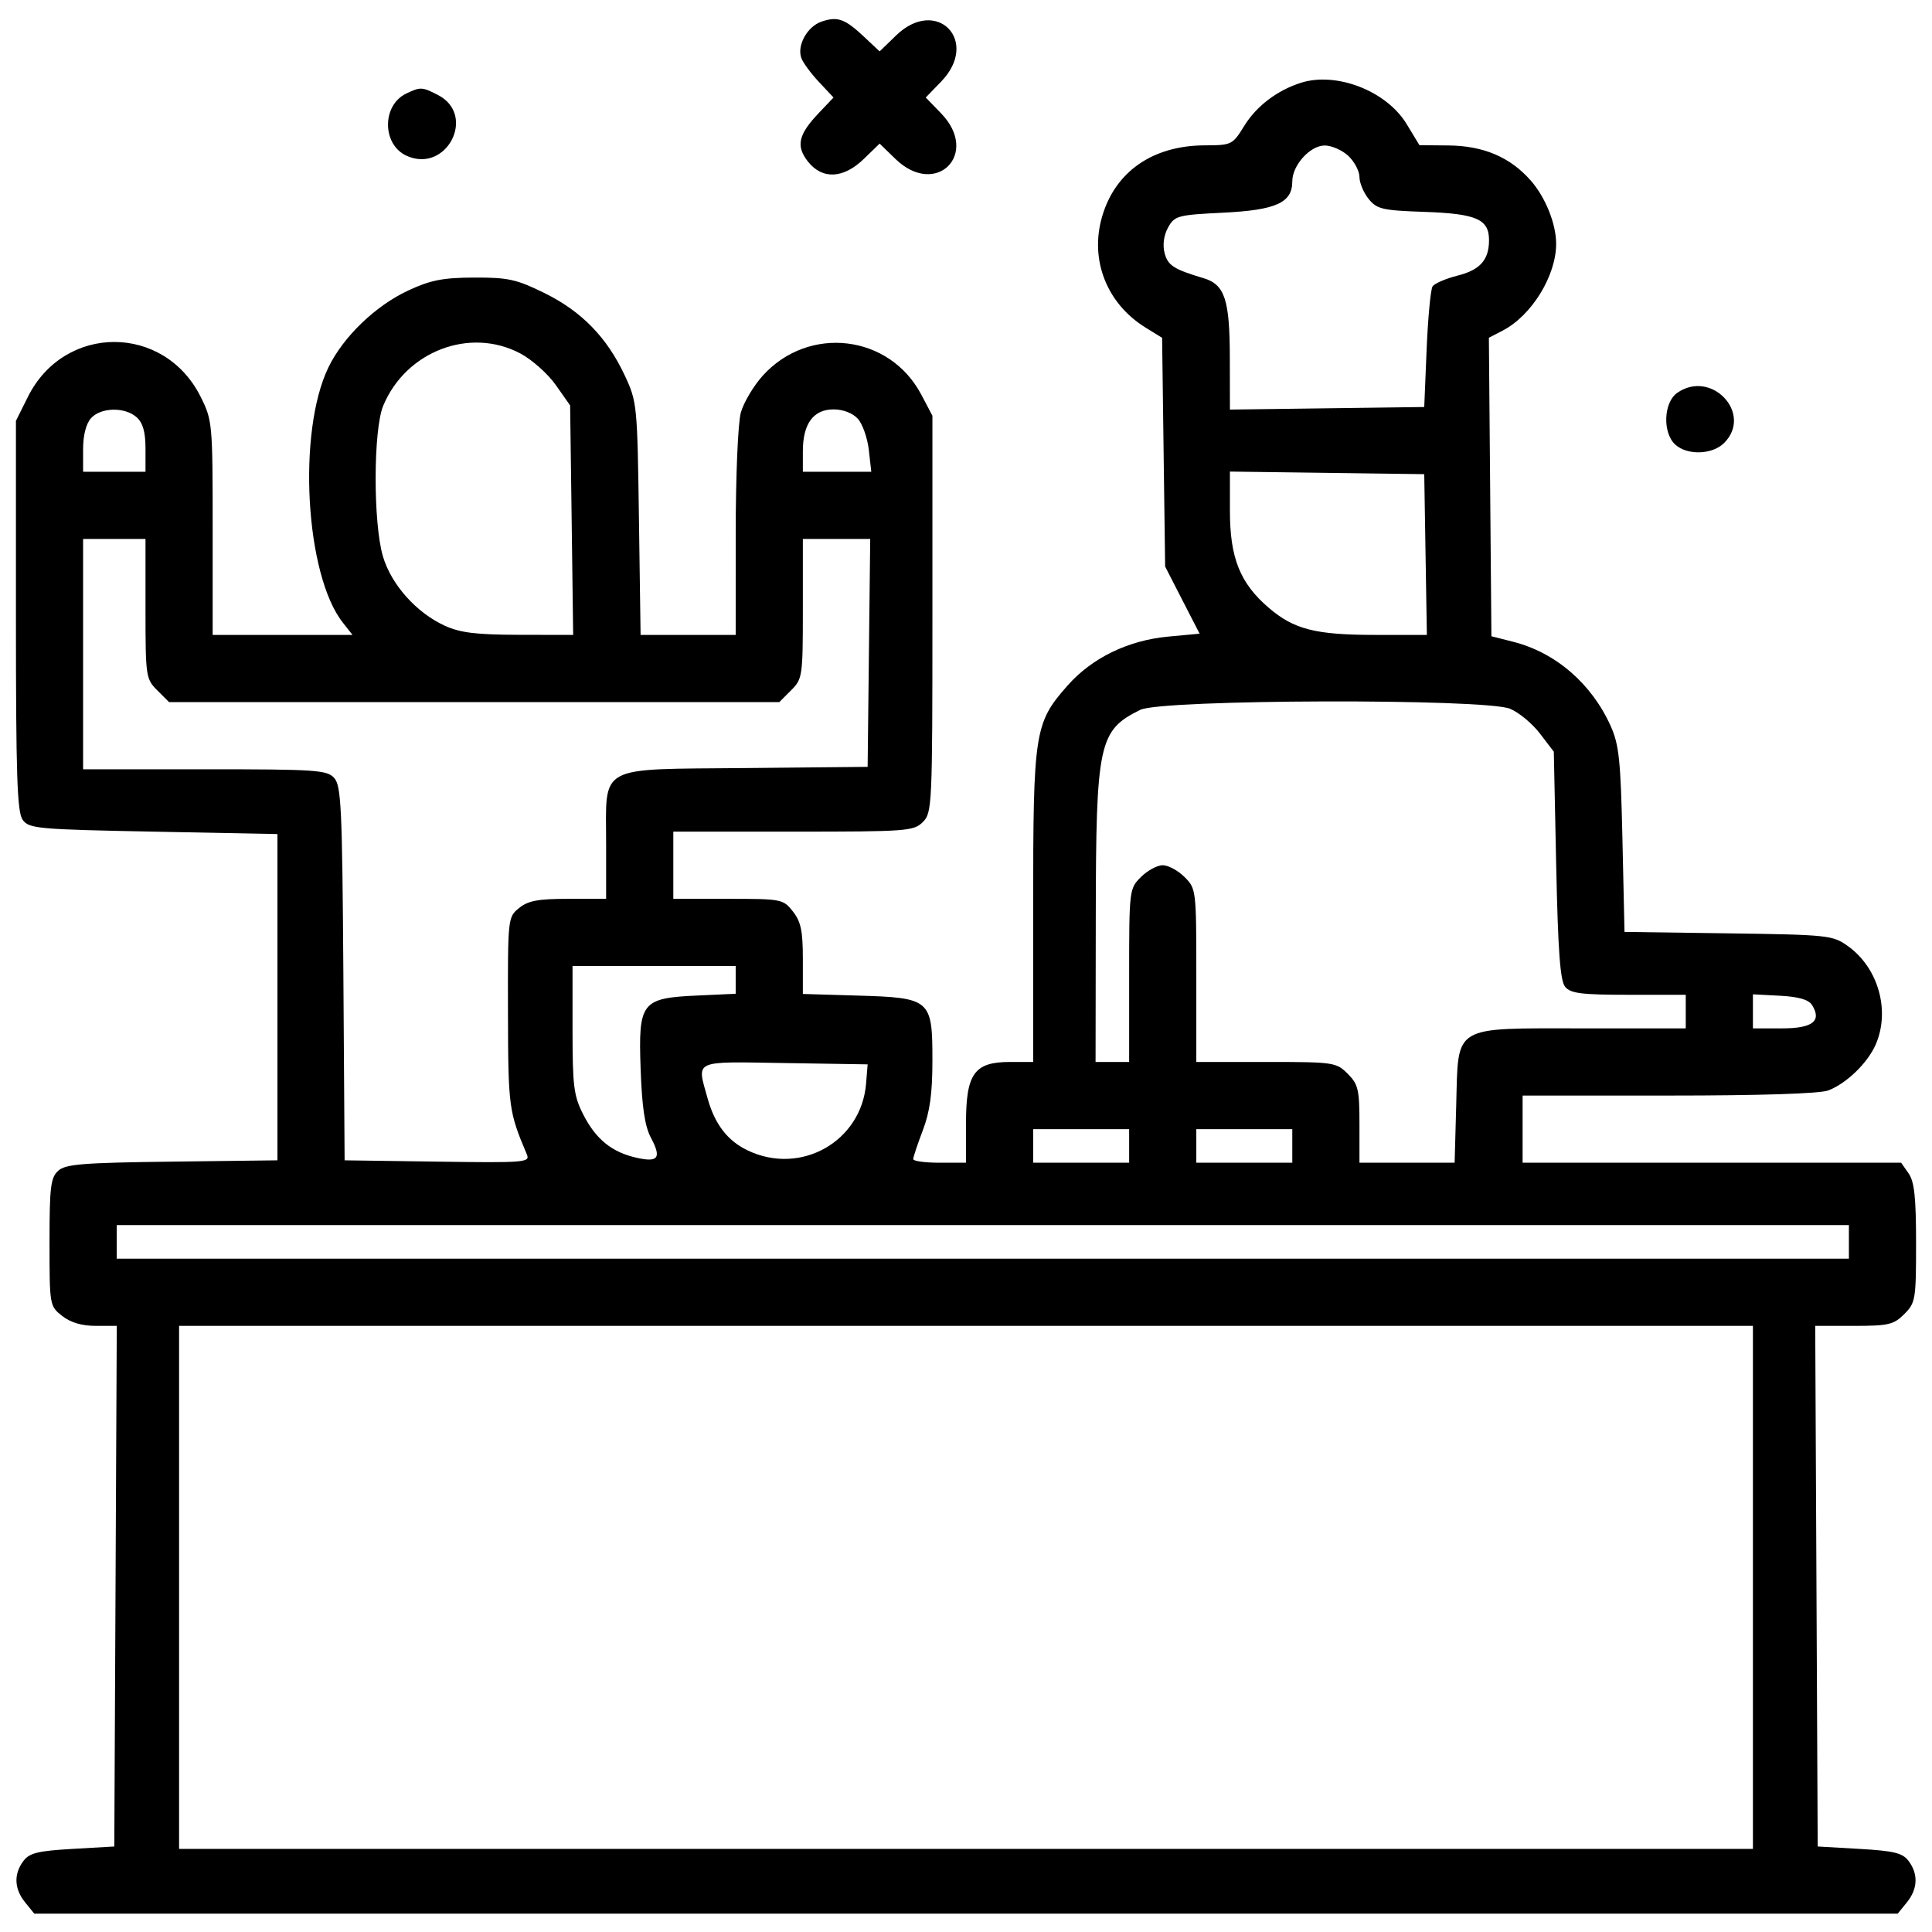
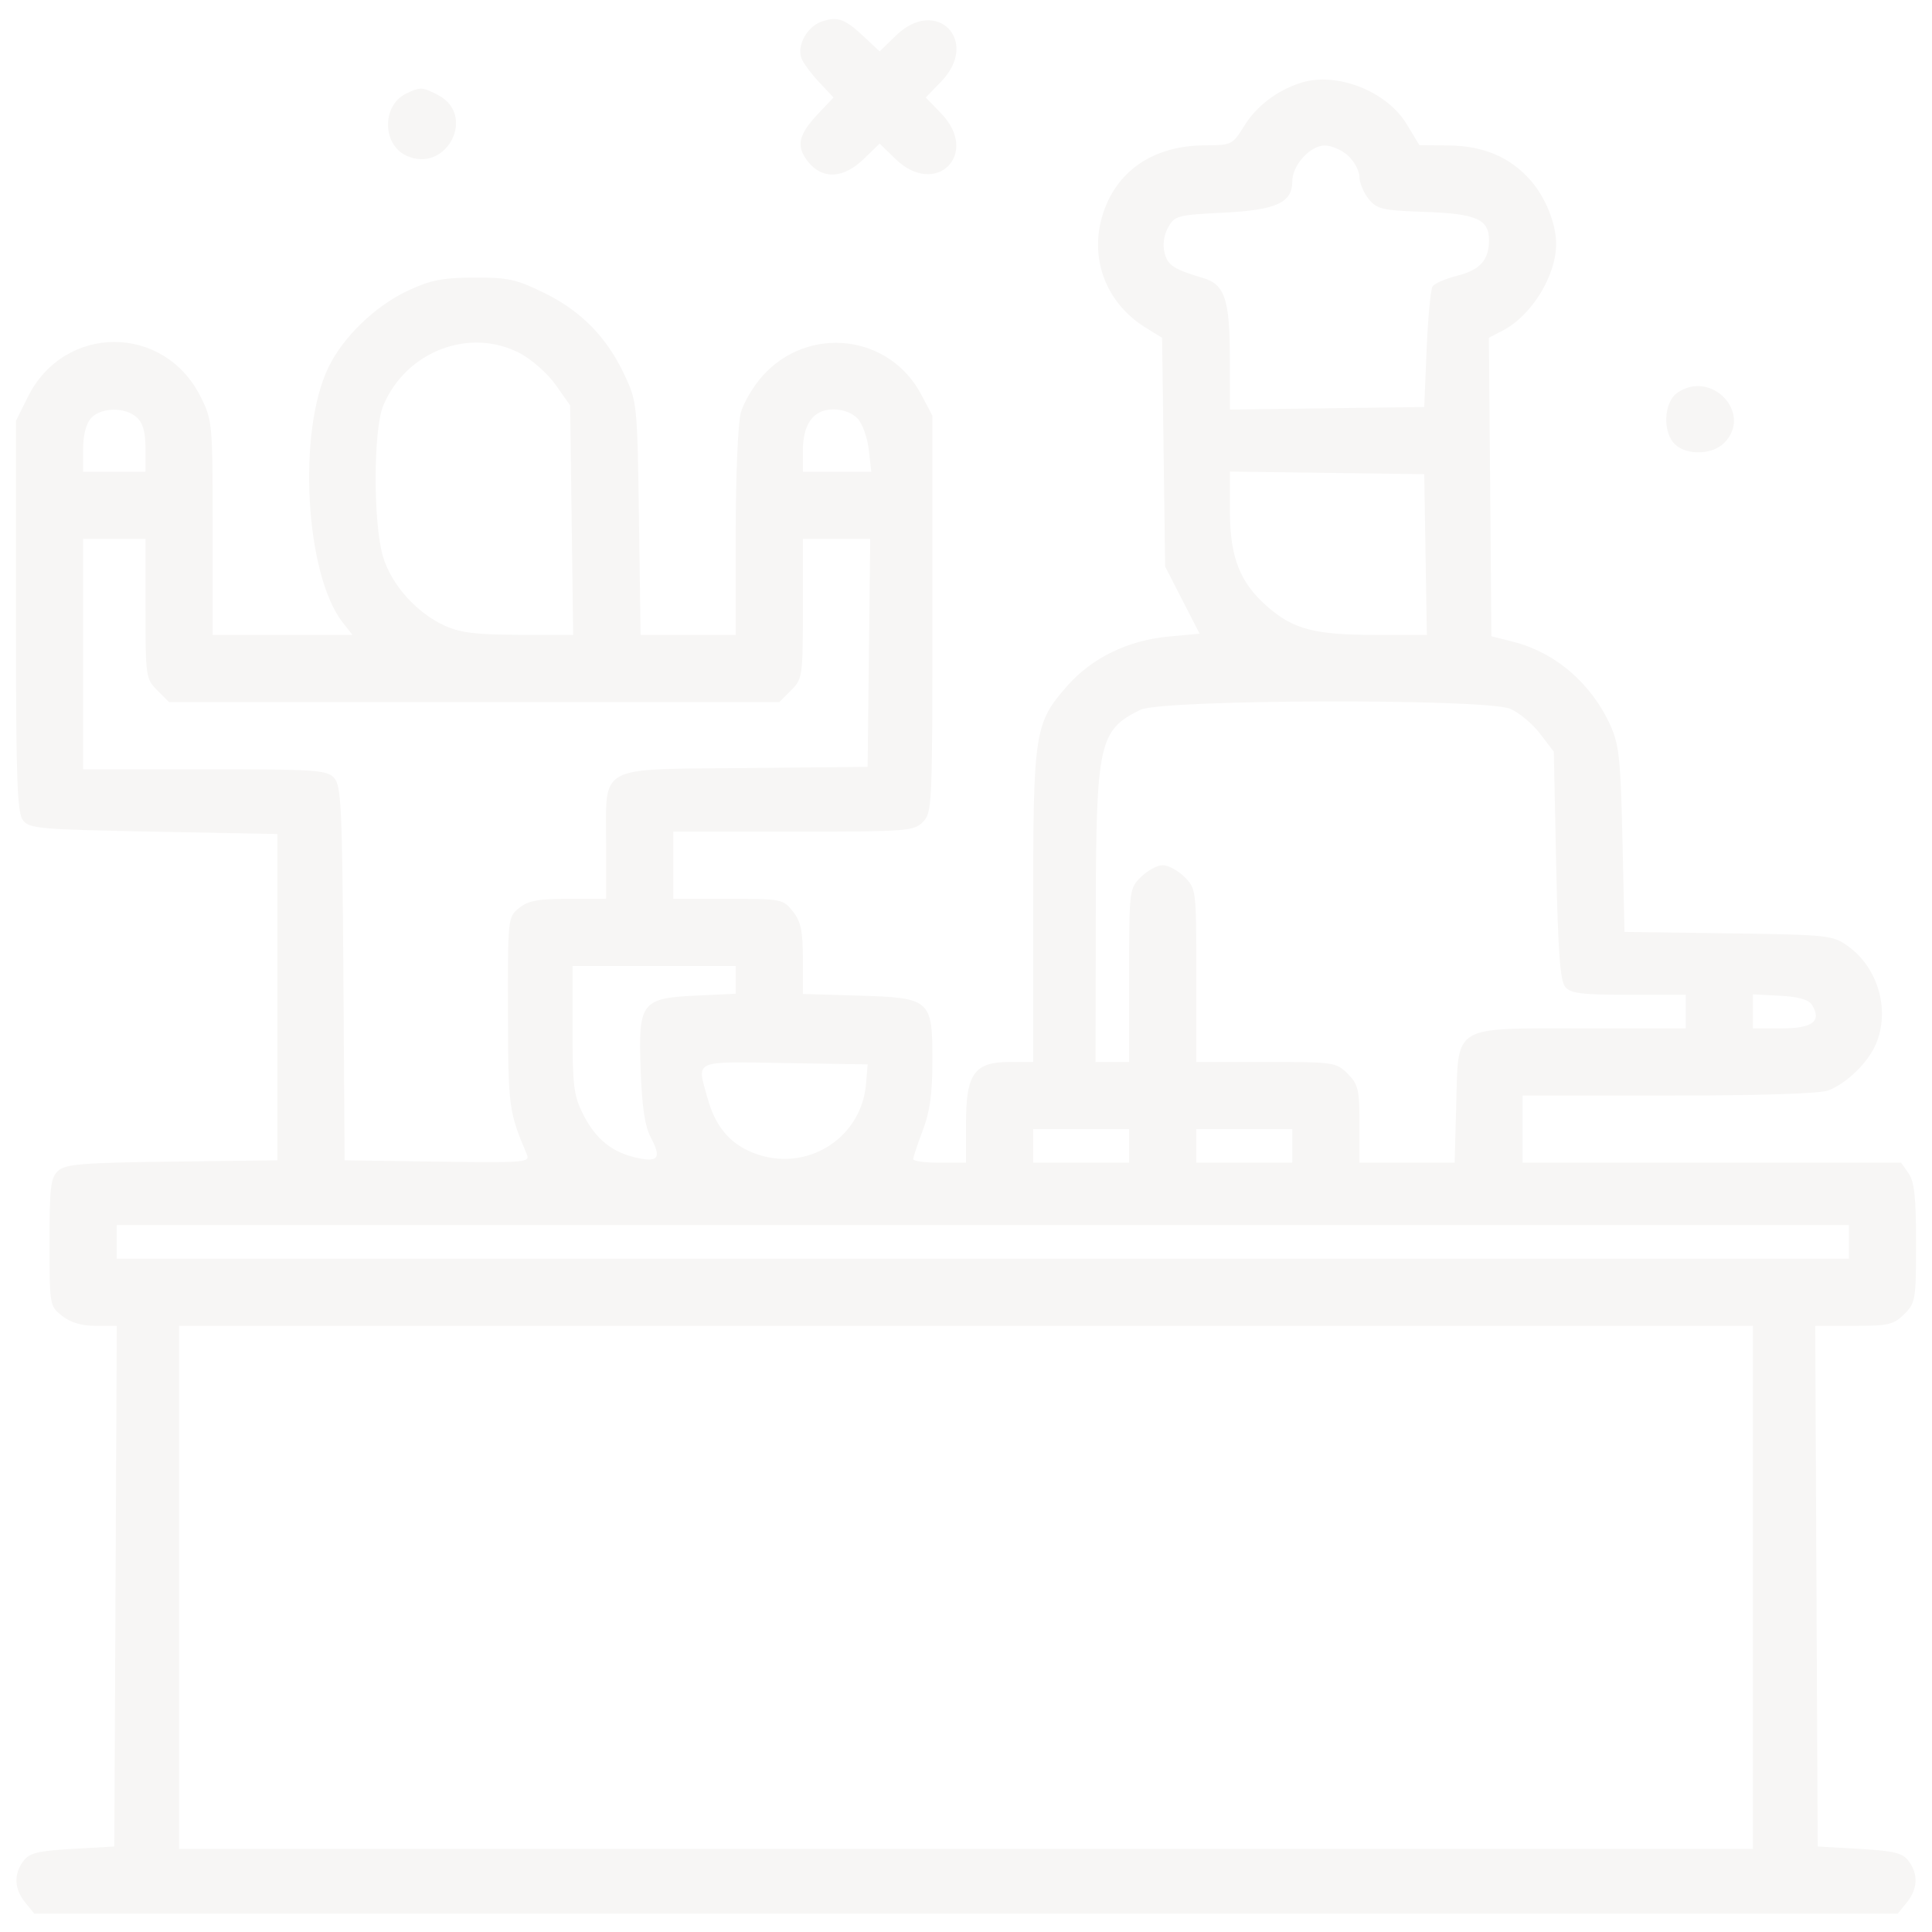
<svg xmlns="http://www.w3.org/2000/svg" width="81" height="81" viewBox="0 0 81 81" fill="none">
-   <path fill-rule="evenodd" clip-rule="evenodd" d="M34.444 0.906C33.849 1.108 33.408 1.897 33.594 2.426C33.662 2.621 33.995 3.075 34.332 3.434L34.946 4.088L34.325 4.742C33.469 5.643 33.362 6.123 33.872 6.772C34.473 7.535 35.359 7.494 36.215 6.664L36.879 6.021L37.542 6.664C39.241 8.31 41.101 6.45 39.455 4.751L38.812 4.088L39.455 3.424C41.104 1.723 39.269 -0.162 37.568 1.487L36.879 2.155L36.225 1.541C35.421 0.786 35.115 0.677 34.444 0.906ZM54.535 3.473C53.541 3.791 52.677 4.449 52.167 5.275C51.675 6.073 51.642 6.089 50.502 6.094C48.325 6.104 46.754 7.197 46.206 9.082C45.679 10.892 46.397 12.726 48.027 13.733L48.722 14.163L48.785 18.958L48.849 23.752L49.571 25.16L50.294 26.567L48.977 26.69C47.289 26.848 45.775 27.586 44.747 28.754C43.372 30.316 43.316 30.677 43.316 38.021V44.523H42.346C40.848 44.523 40.5 45.009 40.5 47.101V48.748H39.394C38.785 48.748 38.287 48.68 38.287 48.597C38.287 48.514 38.468 47.97 38.69 47.388C38.987 46.604 39.092 45.843 39.092 44.452C39.092 41.897 39.015 41.83 35.953 41.74L33.66 41.672V40.208C33.66 39.031 33.578 38.639 33.243 38.214C32.836 37.696 32.771 37.684 30.527 37.684H28.229V36.275V34.867H33.258C38.019 34.867 38.309 34.846 38.69 34.465C39.079 34.076 39.092 33.794 39.092 25.745V17.429L38.624 16.542C37.292 14.02 33.905 13.618 31.976 15.753C31.59 16.182 31.177 16.878 31.059 17.301C30.94 17.731 30.846 19.951 30.845 22.344L30.844 26.619H28.85H26.857L26.788 21.741C26.721 16.96 26.709 16.84 26.189 15.732C25.444 14.142 24.38 13.051 22.83 12.288C21.656 11.71 21.305 11.632 19.884 11.637C18.571 11.642 18.057 11.742 17.125 12.175C15.745 12.815 14.391 14.117 13.768 15.405C12.46 18.107 12.798 24.1 14.37 26.099L14.779 26.619H11.848H8.916V22.132C8.916 17.753 8.904 17.621 8.414 16.639C6.885 13.57 2.699 13.57 1.169 16.639L0.668 17.645V25.815C0.668 32.55 0.718 34.054 0.953 34.376C1.219 34.74 1.587 34.773 6.435 34.867L11.632 34.968V41.808V48.647L7.218 48.702C3.465 48.748 2.748 48.805 2.44 49.085C2.124 49.371 2.076 49.765 2.076 52.084C2.076 54.729 2.081 54.758 2.606 55.171C2.959 55.449 3.431 55.588 4.016 55.588H4.896L4.844 66.501L4.792 77.415L3.04 77.516C1.595 77.599 1.234 77.687 0.984 78.019C0.569 78.569 0.594 79.19 1.053 79.757L1.437 80.231H40.5H79.563L79.947 79.757C80.406 79.19 80.431 78.569 80.016 78.019C79.766 77.687 79.405 77.599 77.96 77.516L76.208 77.415L76.156 66.501L76.104 55.588H77.724C79.176 55.588 79.396 55.537 79.838 55.094C80.309 54.623 80.332 54.485 80.332 52.121C80.332 50.203 80.261 49.541 80.019 49.195L79.706 48.748H71.771H63.836V47.34V45.932H69.959C73.795 45.932 76.293 45.852 76.648 45.718C77.418 45.426 78.312 44.558 78.647 43.776C79.254 42.356 78.743 40.57 77.47 39.662C76.836 39.21 76.648 39.19 72.46 39.131L68.108 39.071L68.022 35.209C67.948 31.865 67.882 31.224 67.525 30.431C66.727 28.66 65.22 27.359 63.444 26.908L62.528 26.675L62.475 20.418L62.422 14.16L62.998 13.862C64.212 13.234 65.242 11.564 65.242 10.224C65.242 9.386 64.797 8.275 64.179 7.571C63.315 6.587 62.196 6.111 60.718 6.098L59.511 6.087L58.973 5.2C58.132 3.813 56.029 2.995 54.535 3.473ZM17.027 3.925C16.006 4.418 16.017 6.062 17.045 6.53C18.718 7.292 19.996 4.827 18.364 3.984C17.701 3.641 17.622 3.637 17.027 3.925ZM56.531 6.537C56.786 6.778 56.996 7.175 56.996 7.42C56.996 7.665 57.169 8.079 57.38 8.34C57.729 8.771 57.95 8.822 59.744 8.884C61.9 8.96 62.428 9.192 62.428 10.067C62.428 10.896 62.055 11.317 61.11 11.555C60.614 11.68 60.142 11.884 60.06 12.009C59.98 12.133 59.868 13.322 59.812 14.649L59.712 17.064L55.638 17.118L51.565 17.172L51.561 15.006C51.558 12.556 51.35 11.928 50.454 11.661C49.201 11.287 48.956 11.127 48.823 10.596C48.738 10.257 48.796 9.854 48.975 9.533C49.249 9.044 49.371 9.011 51.299 8.916C53.504 8.807 54.18 8.499 54.18 7.604C54.18 6.928 54.928 6.1 55.539 6.1C55.828 6.1 56.275 6.296 56.531 6.537ZM21.81 14.816C22.297 15.073 22.968 15.669 23.3 16.14L23.903 16.997L23.967 21.808L24.03 26.619L21.754 26.615C19.974 26.611 19.299 26.529 18.657 26.238C17.463 25.695 16.408 24.516 16.056 23.331C15.641 21.933 15.648 18.012 16.068 17.007C17.022 14.723 19.699 13.701 21.81 14.816ZM70.318 16.471C69.743 16.874 69.696 18.151 70.239 18.642C70.745 19.1 71.793 19.064 72.285 18.572C73.511 17.346 71.752 15.467 70.318 16.471ZM5.732 17.497C5.992 17.732 6.1 18.116 6.1 18.805V19.779H4.792H3.484V18.84C3.484 18.247 3.607 17.764 3.817 17.532C4.232 17.073 5.243 17.055 5.732 17.497ZM35.966 17.558C36.163 17.775 36.369 18.363 36.426 18.866L36.529 19.779H35.094H33.66V18.919C33.66 17.765 34.101 17.164 34.948 17.164C35.349 17.164 35.75 17.319 35.966 17.558ZM59.767 23.25L59.822 26.619H57.678C55.153 26.619 54.254 26.391 53.19 25.48C51.99 24.453 51.565 23.39 51.565 21.422V19.771L55.638 19.825L59.712 19.88L59.767 23.25ZM6.1 25.522C6.1 28.36 6.114 28.463 6.593 28.942L7.087 29.436H19.88H32.673L33.166 28.942C33.645 28.463 33.66 28.36 33.66 25.522V22.596H35.072H36.484L36.43 27.373L36.376 32.151L31.246 32.201C24.971 32.262 25.412 32.021 25.412 35.392V37.684H23.825C22.561 37.684 22.141 37.762 21.763 38.069C21.292 38.45 21.288 38.489 21.297 42.444C21.305 46.423 21.33 46.607 22.089 48.4C22.231 48.736 22.007 48.754 18.344 48.702L14.448 48.647L14.396 40.815C14.349 33.879 14.305 32.941 14.012 32.617C13.71 32.282 13.254 32.252 8.583 32.252H3.484V27.424V22.596H4.792H6.1V25.522ZM63.313 29.716C63.682 29.87 64.245 30.338 64.564 30.756L65.144 31.515L65.244 36.279C65.321 39.904 65.411 41.123 65.621 41.375C65.849 41.65 66.312 41.707 68.286 41.707H70.676V42.411V43.115H66.373C60.847 43.115 61.146 42.935 61.053 46.316L60.986 48.748H58.991H56.996V47.13C56.996 45.679 56.945 45.46 56.502 45.017C56.023 44.538 55.921 44.523 53.082 44.523H50.156V40.893C50.156 37.307 50.15 37.257 49.662 36.769C49.391 36.498 48.979 36.275 48.748 36.275C48.517 36.275 48.105 36.498 47.834 36.769C47.346 37.257 47.34 37.307 47.34 40.893V44.523H46.636H45.932L45.941 38.438C45.951 31.143 46.064 30.62 47.808 29.76C48.705 29.317 62.267 29.279 63.313 29.716ZM30.844 41.082V41.664L29.255 41.737C26.884 41.844 26.759 42.006 26.859 44.824C26.916 46.427 27.035 47.22 27.289 47.698C27.743 48.548 27.601 48.746 26.686 48.539C25.652 48.306 24.984 47.765 24.456 46.732C24.054 45.945 24.004 45.549 24.004 43.173V40.5H27.424H30.844V41.082ZM75.968 42.132C76.392 42.808 75.997 43.115 74.706 43.115H73.492V42.401V41.687L74.628 41.747C75.406 41.788 75.828 41.91 75.968 42.132ZM36.311 45.428C36.114 47.855 33.581 49.292 31.358 48.237C30.501 47.83 29.966 47.136 29.661 46.032C29.213 44.417 29.012 44.507 32.906 44.569L36.376 44.624L36.311 45.428ZM47.34 48.044V48.748H45.328H43.316V48.044V47.34H45.328H47.34V48.044ZM54.18 48.044V48.748H52.168H50.156V48.044V47.34H52.168H54.18V48.044ZM77.516 52.067V52.772H41.204H4.893V52.067V51.363H41.204H77.516V52.067ZM73.492 66.552V77.516H40.5H7.508V66.552V55.588H40.5H73.492V66.552Z" fill="black" />
+   <path fill-rule="evenodd" clip-rule="evenodd" d="M34.444 0.906C33.849 1.108 33.408 1.897 33.594 2.426C33.662 2.621 33.995 3.075 34.332 3.434L34.946 4.088L34.325 4.742C33.469 5.643 33.362 6.123 33.872 6.772C34.473 7.535 35.359 7.494 36.215 6.664L36.879 6.021L37.542 6.664C39.241 8.31 41.101 6.45 39.455 4.751L38.812 4.088L39.455 3.424C41.104 1.723 39.269 -0.162 37.568 1.487L36.879 2.155L36.225 1.541C35.421 0.786 35.115 0.677 34.444 0.906ZM54.535 3.473C53.541 3.791 52.677 4.449 52.167 5.275C51.675 6.073 51.642 6.089 50.502 6.094C48.325 6.104 46.754 7.197 46.206 9.082C45.679 10.892 46.397 12.726 48.027 13.733L48.722 14.163L48.785 18.958L48.849 23.752L49.571 25.16L50.294 26.567L48.977 26.69C47.289 26.848 45.775 27.586 44.747 28.754C43.372 30.316 43.316 30.677 43.316 38.021V44.523H42.346C40.848 44.523 40.5 45.009 40.5 47.101V48.748H39.394C38.785 48.748 38.287 48.68 38.287 48.597C38.287 48.514 38.468 47.97 38.69 47.388C38.987 46.604 39.092 45.843 39.092 44.452C39.092 41.897 39.015 41.83 35.953 41.74L33.66 41.672V40.208C33.66 39.031 33.578 38.639 33.243 38.214C32.836 37.696 32.771 37.684 30.527 37.684H28.229V36.275V34.867H33.258C38.019 34.867 38.309 34.846 38.69 34.465C39.079 34.076 39.092 33.794 39.092 25.745V17.429L38.624 16.542C37.292 14.02 33.905 13.618 31.976 15.753C31.59 16.182 31.177 16.878 31.059 17.301C30.94 17.731 30.846 19.951 30.845 22.344L30.844 26.619H28.85H26.857L26.788 21.741C26.721 16.96 26.709 16.84 26.189 15.732C25.444 14.142 24.38 13.051 22.83 12.288C21.656 11.71 21.305 11.632 19.884 11.637C18.571 11.642 18.057 11.742 17.125 12.175C15.745 12.815 14.391 14.117 13.768 15.405C12.46 18.107 12.798 24.1 14.37 26.099L14.779 26.619H11.848H8.916V22.132C8.916 17.753 8.904 17.621 8.414 16.639C6.885 13.57 2.699 13.57 1.169 16.639L0.668 17.645V25.815C0.668 32.55 0.718 34.054 0.953 34.376C1.219 34.74 1.587 34.773 6.435 34.867L11.632 34.968V41.808V48.647L7.218 48.702C3.465 48.748 2.748 48.805 2.44 49.085C2.124 49.371 2.076 49.765 2.076 52.084C2.076 54.729 2.081 54.758 2.606 55.171C2.959 55.449 3.431 55.588 4.016 55.588H4.896L4.844 66.501L4.792 77.415L3.04 77.516C1.595 77.599 1.234 77.687 0.984 78.019C0.569 78.569 0.594 79.19 1.053 79.757L1.437 80.231H40.5H79.563L79.947 79.757C80.406 79.19 80.431 78.569 80.016 78.019C79.766 77.687 79.405 77.599 77.96 77.516L76.208 77.415L76.156 66.501L76.104 55.588H77.724C79.176 55.588 79.396 55.537 79.838 55.094C80.309 54.623 80.332 54.485 80.332 52.121C80.332 50.203 80.261 49.541 80.019 49.195L79.706 48.748H71.771H63.836V47.34V45.932H69.959C73.795 45.932 76.293 45.852 76.648 45.718C77.418 45.426 78.312 44.558 78.647 43.776C79.254 42.356 78.743 40.57 77.47 39.662C76.836 39.21 76.648 39.19 72.46 39.131L68.108 39.071L68.022 35.209C67.948 31.865 67.882 31.224 67.525 30.431C66.727 28.66 65.22 27.359 63.444 26.908L62.528 26.675L62.475 20.418L62.422 14.16L62.998 13.862C64.212 13.234 65.242 11.564 65.242 10.224C65.242 9.386 64.797 8.275 64.179 7.571C63.315 6.587 62.196 6.111 60.718 6.098L59.511 6.087L58.973 5.2C58.132 3.813 56.029 2.995 54.535 3.473ZM17.027 3.925C16.006 4.418 16.017 6.062 17.045 6.53C18.718 7.292 19.996 4.827 18.364 3.984C17.701 3.641 17.622 3.637 17.027 3.925ZM56.531 6.537C56.786 6.778 56.996 7.175 56.996 7.42C56.996 7.665 57.169 8.079 57.38 8.34C57.729 8.771 57.95 8.822 59.744 8.884C61.9 8.96 62.428 9.192 62.428 10.067C62.428 10.896 62.055 11.317 61.11 11.555C60.614 11.68 60.142 11.884 60.06 12.009C59.98 12.133 59.868 13.322 59.812 14.649L59.712 17.064L55.638 17.118L51.565 17.172L51.561 15.006C51.558 12.556 51.35 11.928 50.454 11.661C49.201 11.287 48.956 11.127 48.823 10.596C48.738 10.257 48.796 9.854 48.975 9.533C49.249 9.044 49.371 9.011 51.299 8.916C53.504 8.807 54.18 8.499 54.18 7.604C54.18 6.928 54.928 6.1 55.539 6.1C55.828 6.1 56.275 6.296 56.531 6.537ZM21.81 14.816C22.297 15.073 22.968 15.669 23.3 16.14L23.903 16.997L23.967 21.808L24.03 26.619L21.754 26.615C19.974 26.611 19.299 26.529 18.657 26.238C17.463 25.695 16.408 24.516 16.056 23.331C15.641 21.933 15.648 18.012 16.068 17.007C17.022 14.723 19.699 13.701 21.81 14.816ZM70.318 16.471C69.743 16.874 69.696 18.151 70.239 18.642C70.745 19.1 71.793 19.064 72.285 18.572C73.511 17.346 71.752 15.467 70.318 16.471ZM5.732 17.497C5.992 17.732 6.1 18.116 6.1 18.805V19.779H4.792H3.484V18.84C3.484 18.247 3.607 17.764 3.817 17.532C4.232 17.073 5.243 17.055 5.732 17.497ZM35.966 17.558C36.163 17.775 36.369 18.363 36.426 18.866L36.529 19.779H35.094H33.66V18.919C33.66 17.765 34.101 17.164 34.948 17.164C35.349 17.164 35.75 17.319 35.966 17.558ZM59.767 23.25L59.822 26.619H57.678C55.153 26.619 54.254 26.391 53.19 25.48C51.99 24.453 51.565 23.39 51.565 21.422V19.771L55.638 19.825L59.712 19.88L59.767 23.25ZM6.1 25.522C6.1 28.36 6.114 28.463 6.593 28.942L7.087 29.436H19.88H32.673L33.166 28.942C33.645 28.463 33.66 28.36 33.66 25.522V22.596H35.072H36.484L36.43 27.373L36.376 32.151L31.246 32.201C24.971 32.262 25.412 32.021 25.412 35.392V37.684H23.825C22.561 37.684 22.141 37.762 21.763 38.069C21.292 38.45 21.288 38.489 21.297 42.444C21.305 46.423 21.33 46.607 22.089 48.4C22.231 48.736 22.007 48.754 18.344 48.702L14.448 48.647L14.396 40.815C14.349 33.879 14.305 32.941 14.012 32.617C13.71 32.282 13.254 32.252 8.583 32.252H3.484V27.424V22.596H4.792H6.1V25.522ZM63.313 29.716C63.682 29.87 64.245 30.338 64.564 30.756L65.144 31.515L65.244 36.279C65.321 39.904 65.411 41.123 65.621 41.375C65.849 41.65 66.312 41.707 68.286 41.707H70.676V42.411V43.115H66.373C60.847 43.115 61.146 42.935 61.053 46.316L60.986 48.748H58.991H56.996V47.13C56.996 45.679 56.945 45.46 56.502 45.017C56.023 44.538 55.921 44.523 53.082 44.523H50.156V40.893C50.156 37.307 50.15 37.257 49.662 36.769C49.391 36.498 48.979 36.275 48.748 36.275C48.517 36.275 48.105 36.498 47.834 36.769C47.346 37.257 47.34 37.307 47.34 40.893V44.523H46.636H45.932L45.941 38.438C45.951 31.143 46.064 30.62 47.808 29.76C48.705 29.317 62.267 29.279 63.313 29.716ZM30.844 41.082V41.664L29.255 41.737C26.884 41.844 26.759 42.006 26.859 44.824C26.916 46.427 27.035 47.22 27.289 47.698C27.743 48.548 27.601 48.746 26.686 48.539C25.652 48.306 24.984 47.765 24.456 46.732C24.054 45.945 24.004 45.549 24.004 43.173V40.5H27.424H30.844V41.082ZM75.968 42.132C76.392 42.808 75.997 43.115 74.706 43.115H73.492V42.401V41.687L74.628 41.747C75.406 41.788 75.828 41.91 75.968 42.132ZM36.311 45.428C36.114 47.855 33.581 49.292 31.358 48.237C30.501 47.83 29.966 47.136 29.661 46.032C29.213 44.417 29.012 44.507 32.906 44.569L36.376 44.624L36.311 45.428ZM47.34 48.044V48.748H45.328H43.316V48.044V47.34H45.328H47.34V48.044ZM54.18 48.044V48.748H52.168H50.156V48.044V47.34H52.168H54.18V48.044ZM77.516 52.067V52.772H41.204H4.893V52.067V51.363H41.204H77.516V52.067ZM73.492 66.552V77.516H40.5H7.508V66.552V55.588H40.5H73.492V66.552Z" fill="#F7F6F5" />
</svg>
